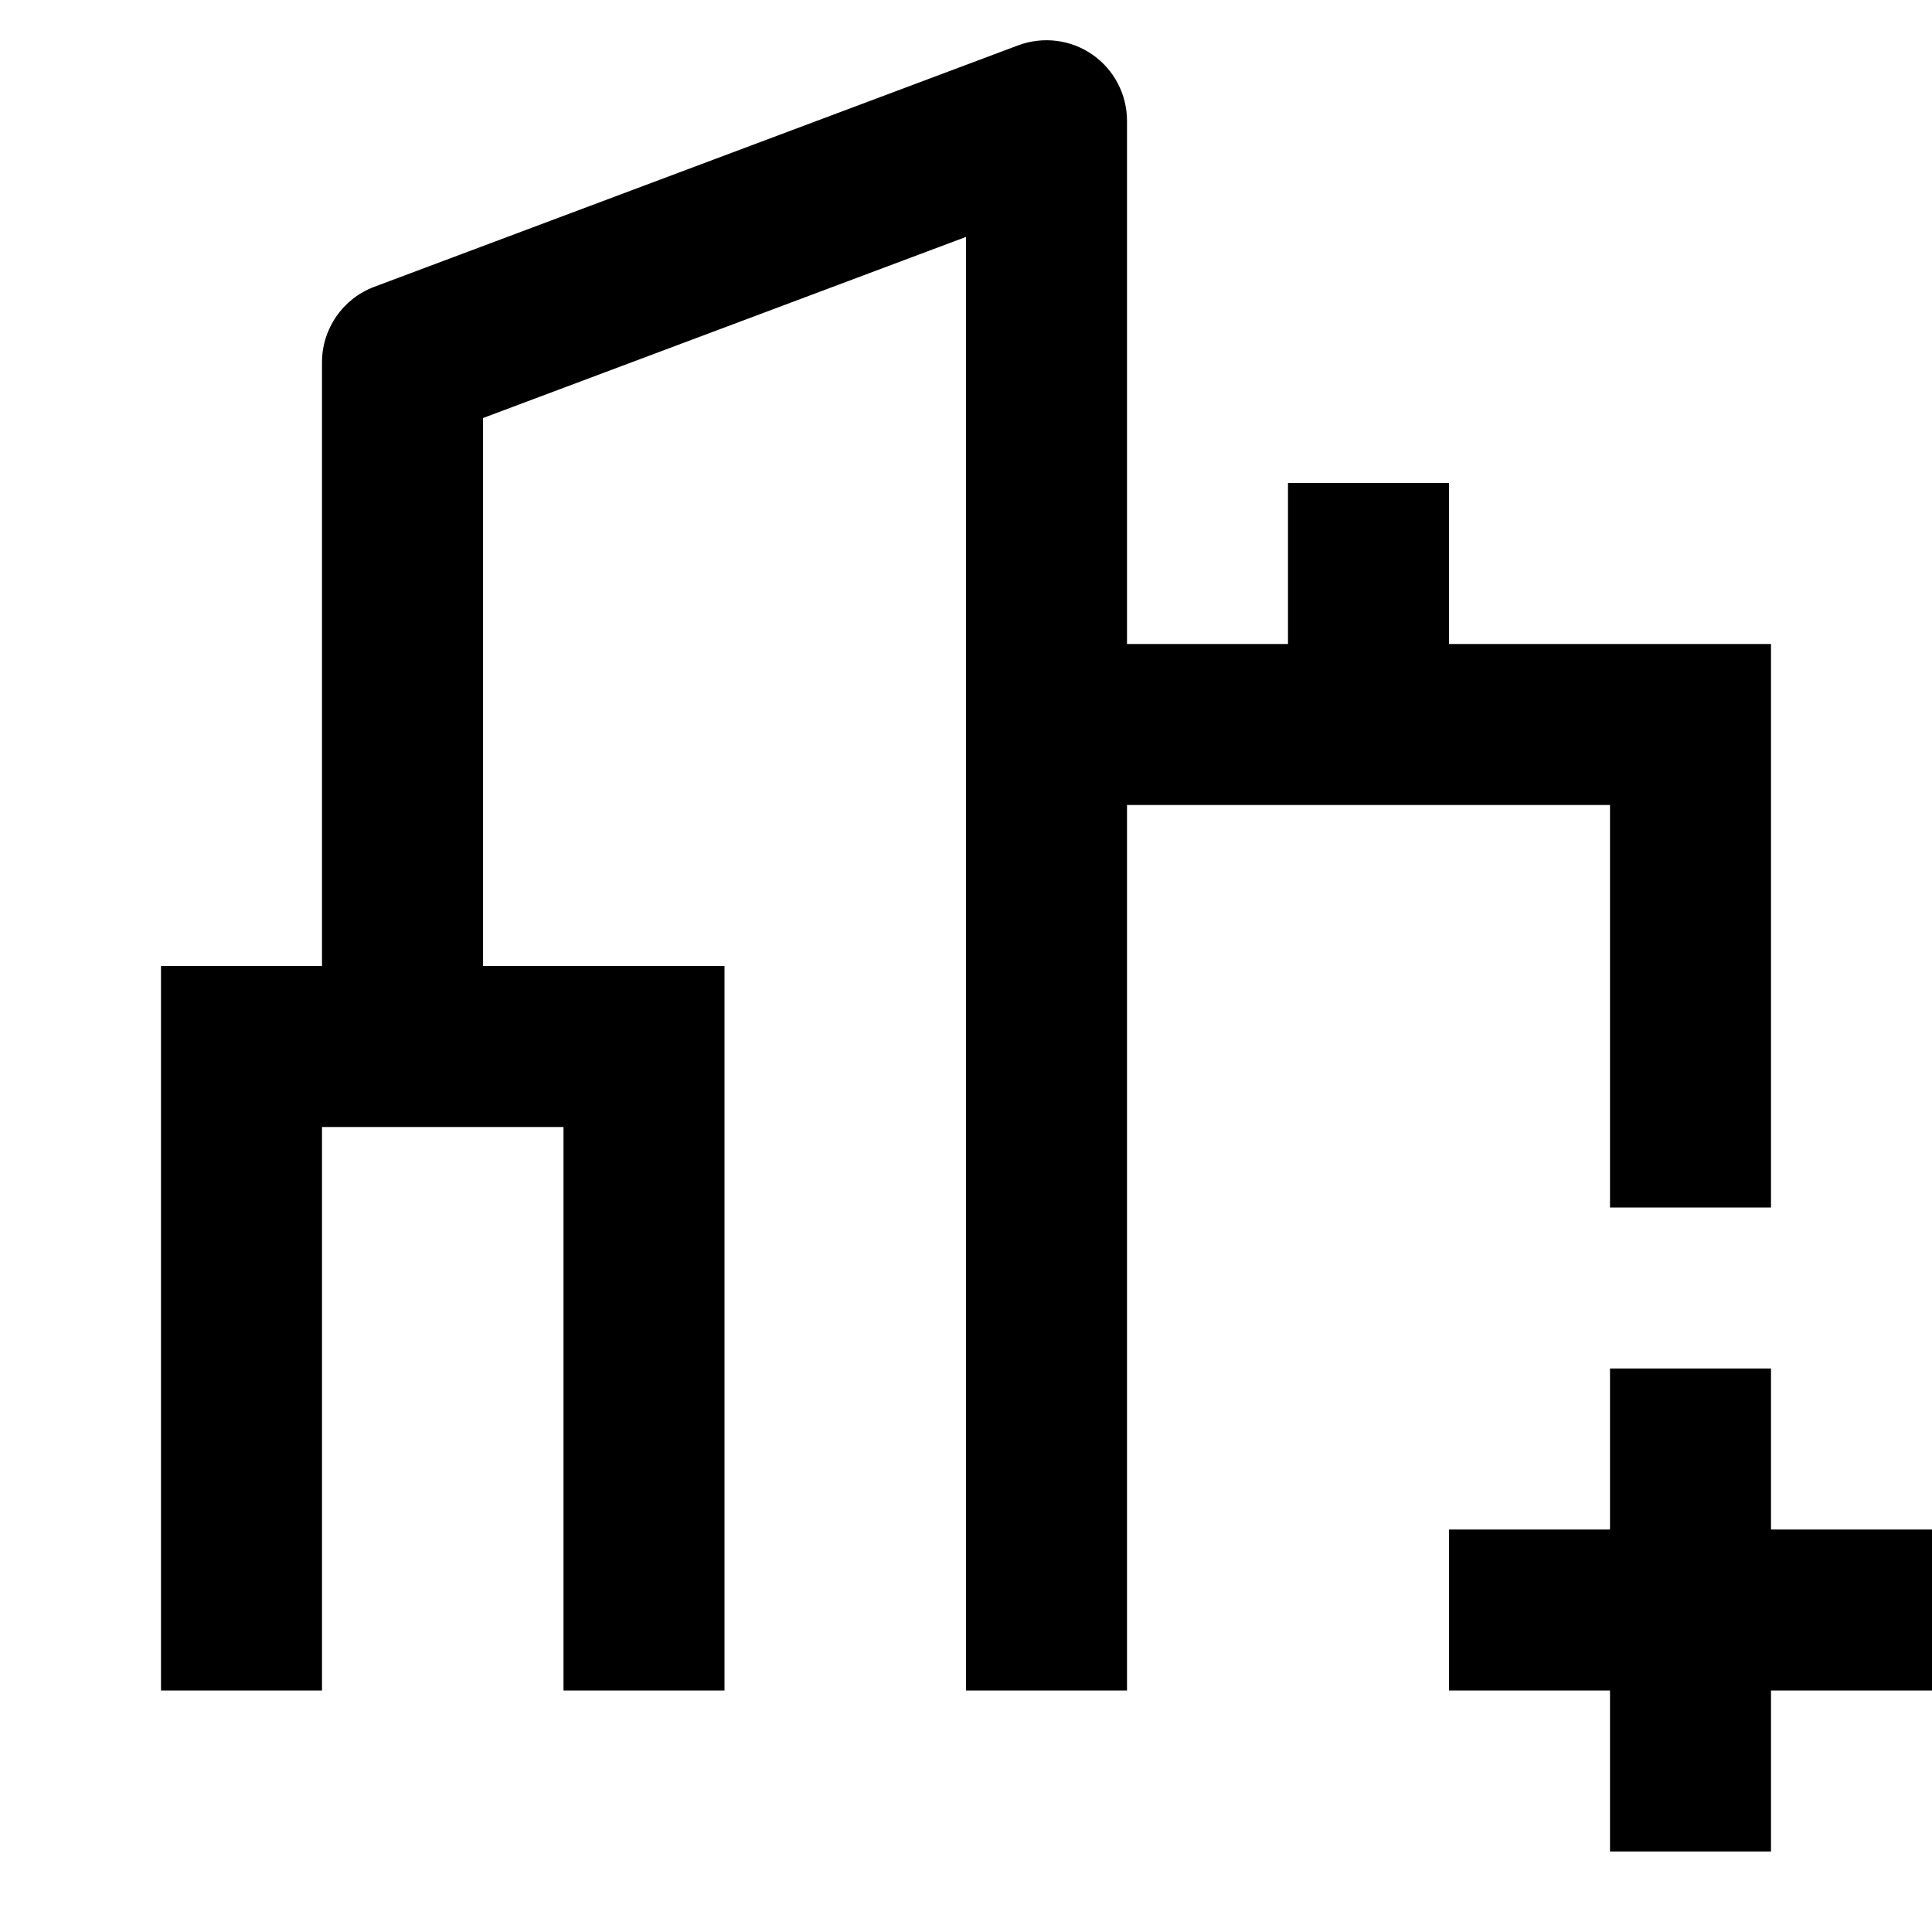
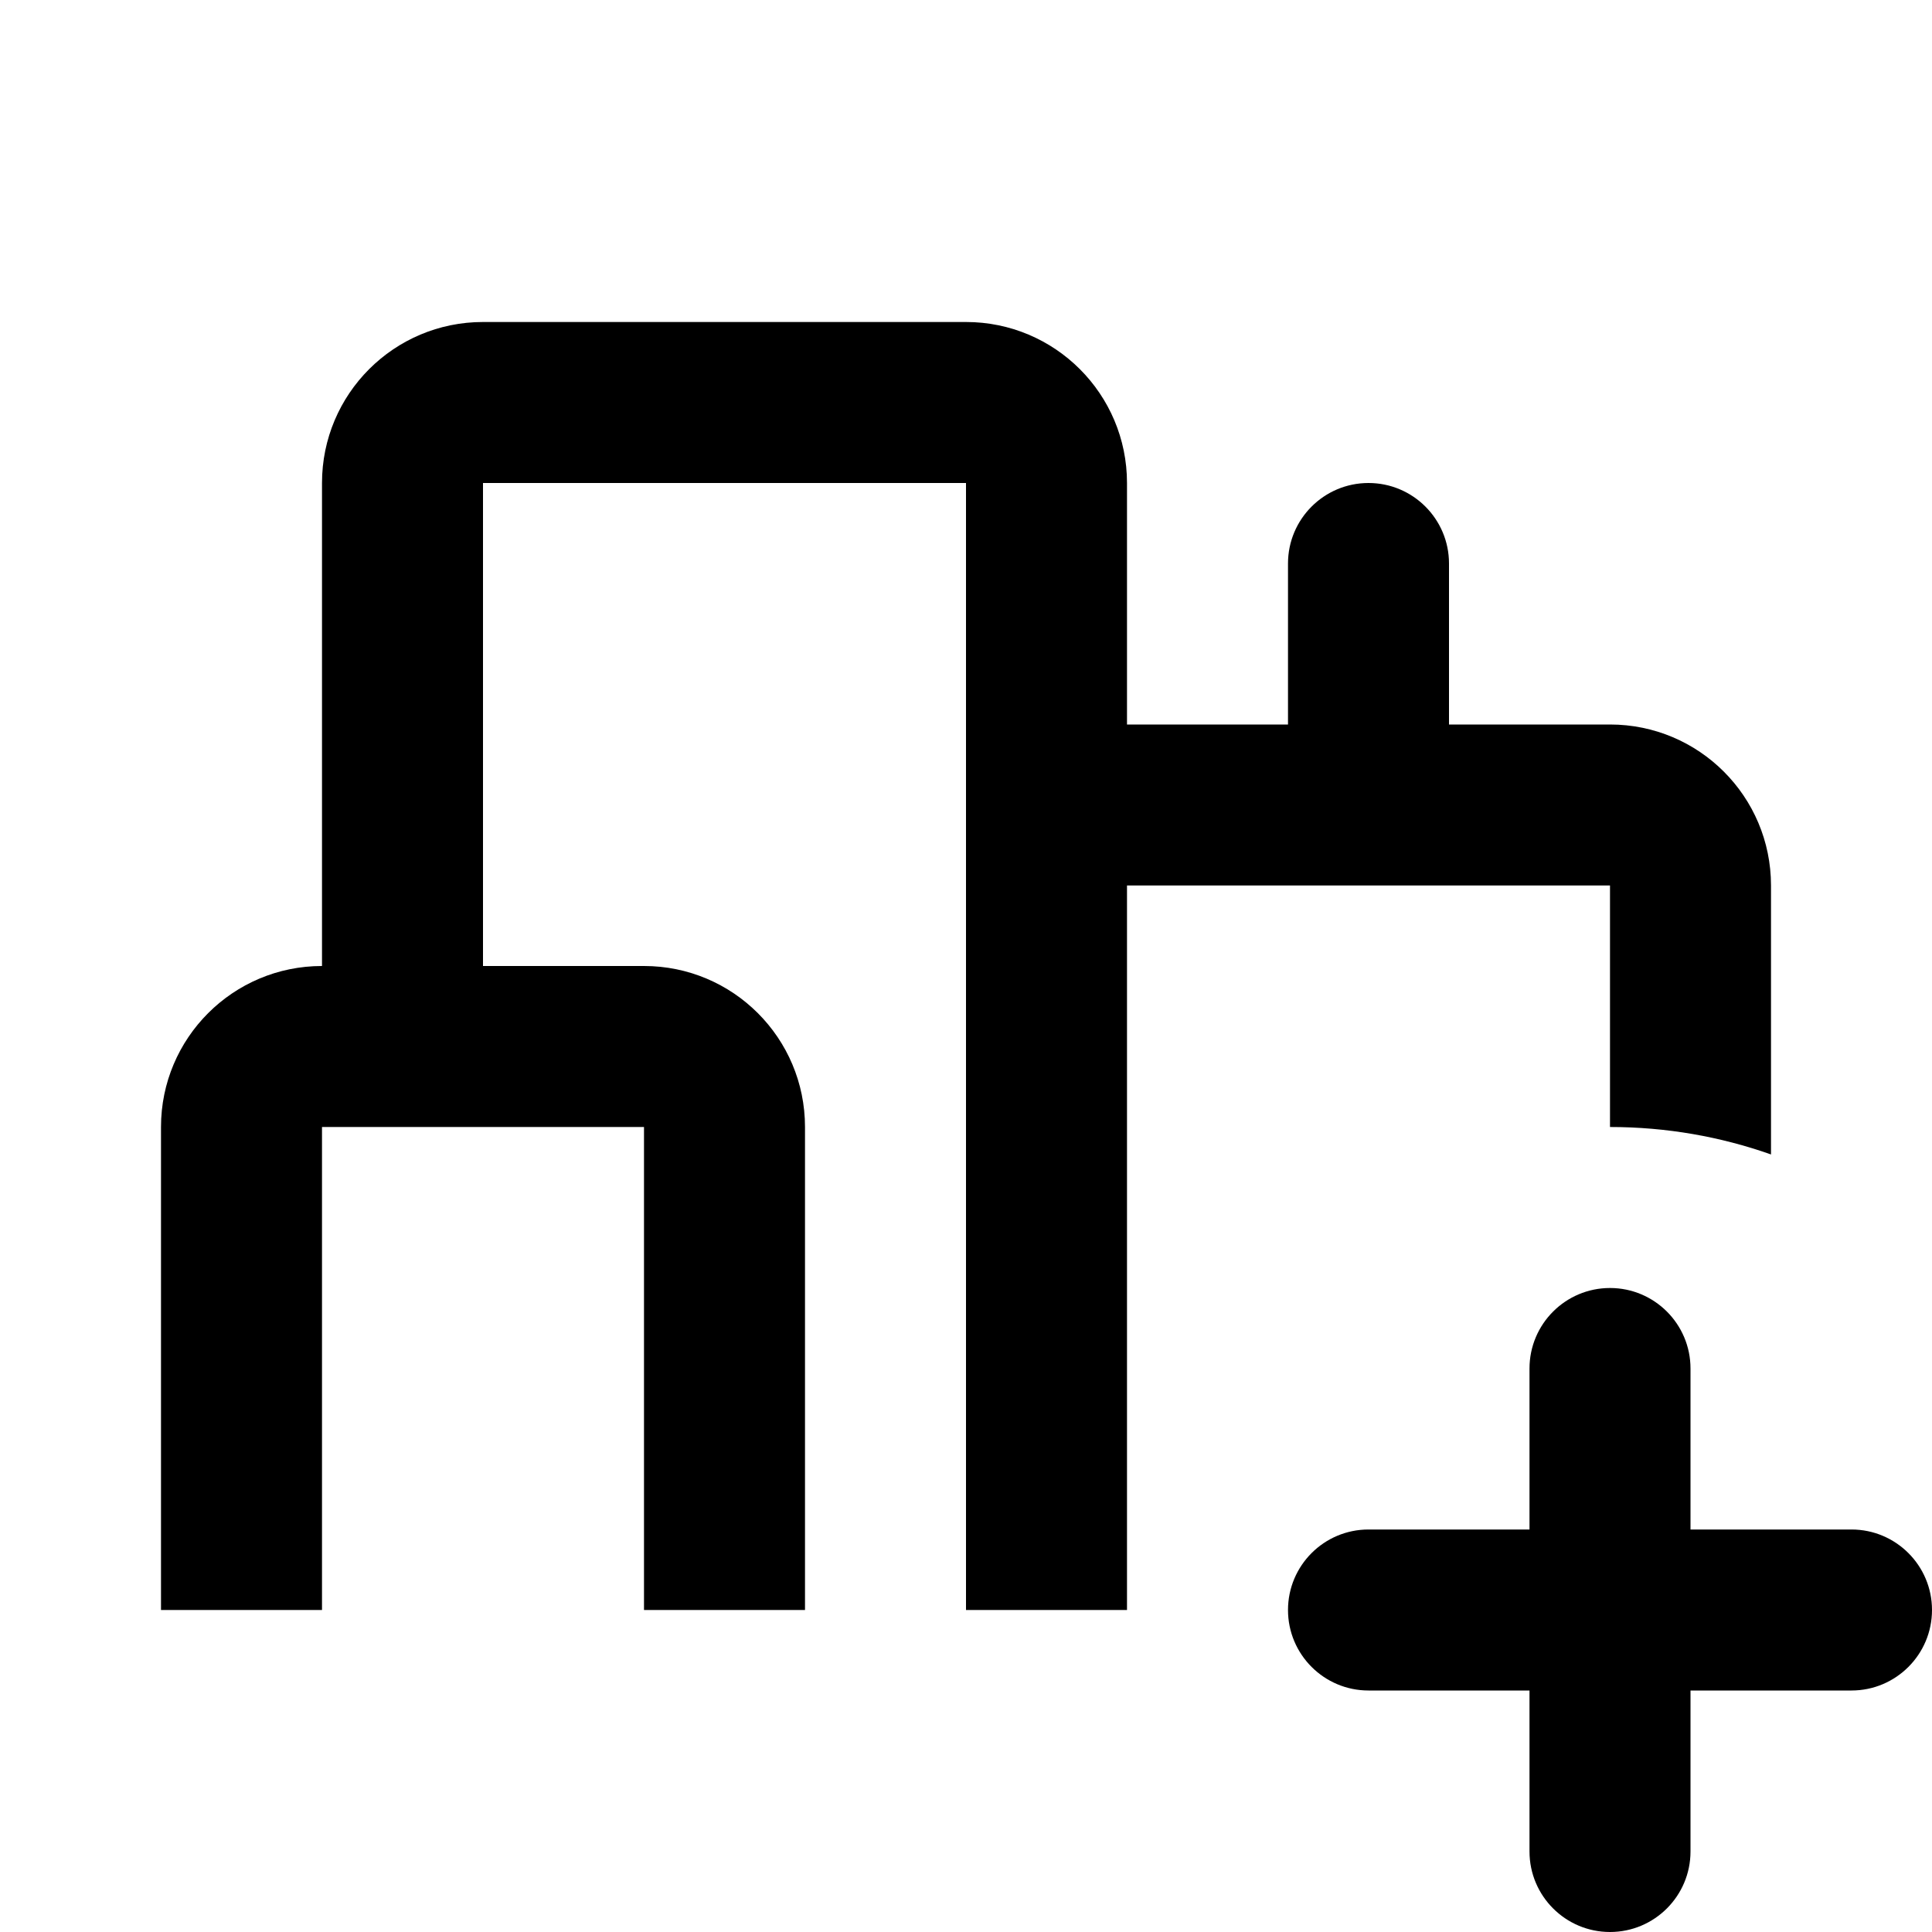
- <svg xmlns="http://www.w3.org/2000/svg" width="24px" height="24px" viewBox="0 0 24 24" version="1.1">
-   <defs />
-   <g id="Page-1" stroke="none" stroke-width="1" fill="none" fill-rule="evenodd">
-     <g id="24x24_add_company_outline" fill="#000000">
-       <path d="M18,8 L22,8 L22,15 L20,15 L20,10 L14,10 L14,21 L12,21 L12,8 L12,2.943 L6,5.193 L6,12 L9,12 L9,21 L7,21 L7,14 L4,14 L4,21 L2,21 L2,12 L4,12 L4,4.5 C4,4.083 4.259,3.71 4.649,3.563 L12.649,0.563 C12.957,0.449 13.3,0.491 13.57,0.678 C13.839,0.865 14,1.172 14,1.5 L14,8 L16,8 L16,6 L18,6 L18,8 Z M22,19 L24,19 L24,21 L22,21 L22,23 L20,23 L20,21 L18,21 L18,19 L20,19 L20,17 L22,17 L22,19 Z" id="Icon" />
-     </g>
+ <svg xmlns="http://www.w3.org/2000/svg" xmlns:xlink="http://www.w3.org/1999/xlink" width="24" height="24" viewBox="0 0 24 24">
+   <defs>
+     <path id="24x24_add_company_outline-a" d="M22,14.341 C21.374,14.12 20.701,14 20,14 L20,11 L14,11 L14,20 L12,20 L12,6 L6,6 L6,12 L8,12 C9.105,12 10,12.895 10,14 L10,20 L8,20 L8,14 L4,14 L4,20 L2,20 L2,14 C2,12.895 2.895,12 4,12 L4,12 L4,6 L4,6 C4,4.895 4.895,4 6,4 L12,4 C13.105,4 14,4.895 14,6 L14,9 L16,9 L16,7 C16,6.448 16.448,6 17,6 C17.552,6 18,6.448 18,7 L18,9 L20,9 C21.105,9 22,9.895 22,11 L22,14.341 Z M21,19 L23,19 C23.552,19 24,19.448 24,20 C24,20.552 23.552,21 23,21 L21,21 L21,23 C21,23.552 20.552,24 20,24 C19.448,24 19,23.552 19,23 L19,21 L17,21 C16.448,21 16,20.552 16,20 C16,19.448 16.448,19 17,19 L19,19 L19,17 C19,16.448 19.448,16 20,16 C20.552,16 21,16.448 21,17 L21,19 Z" />
+   </defs>
+   <g fill="none" fill-rule="evenodd">
+     <use fill="#000" xlink:href="#24x24_add_company_outline-a" />
  </g>
</svg>
